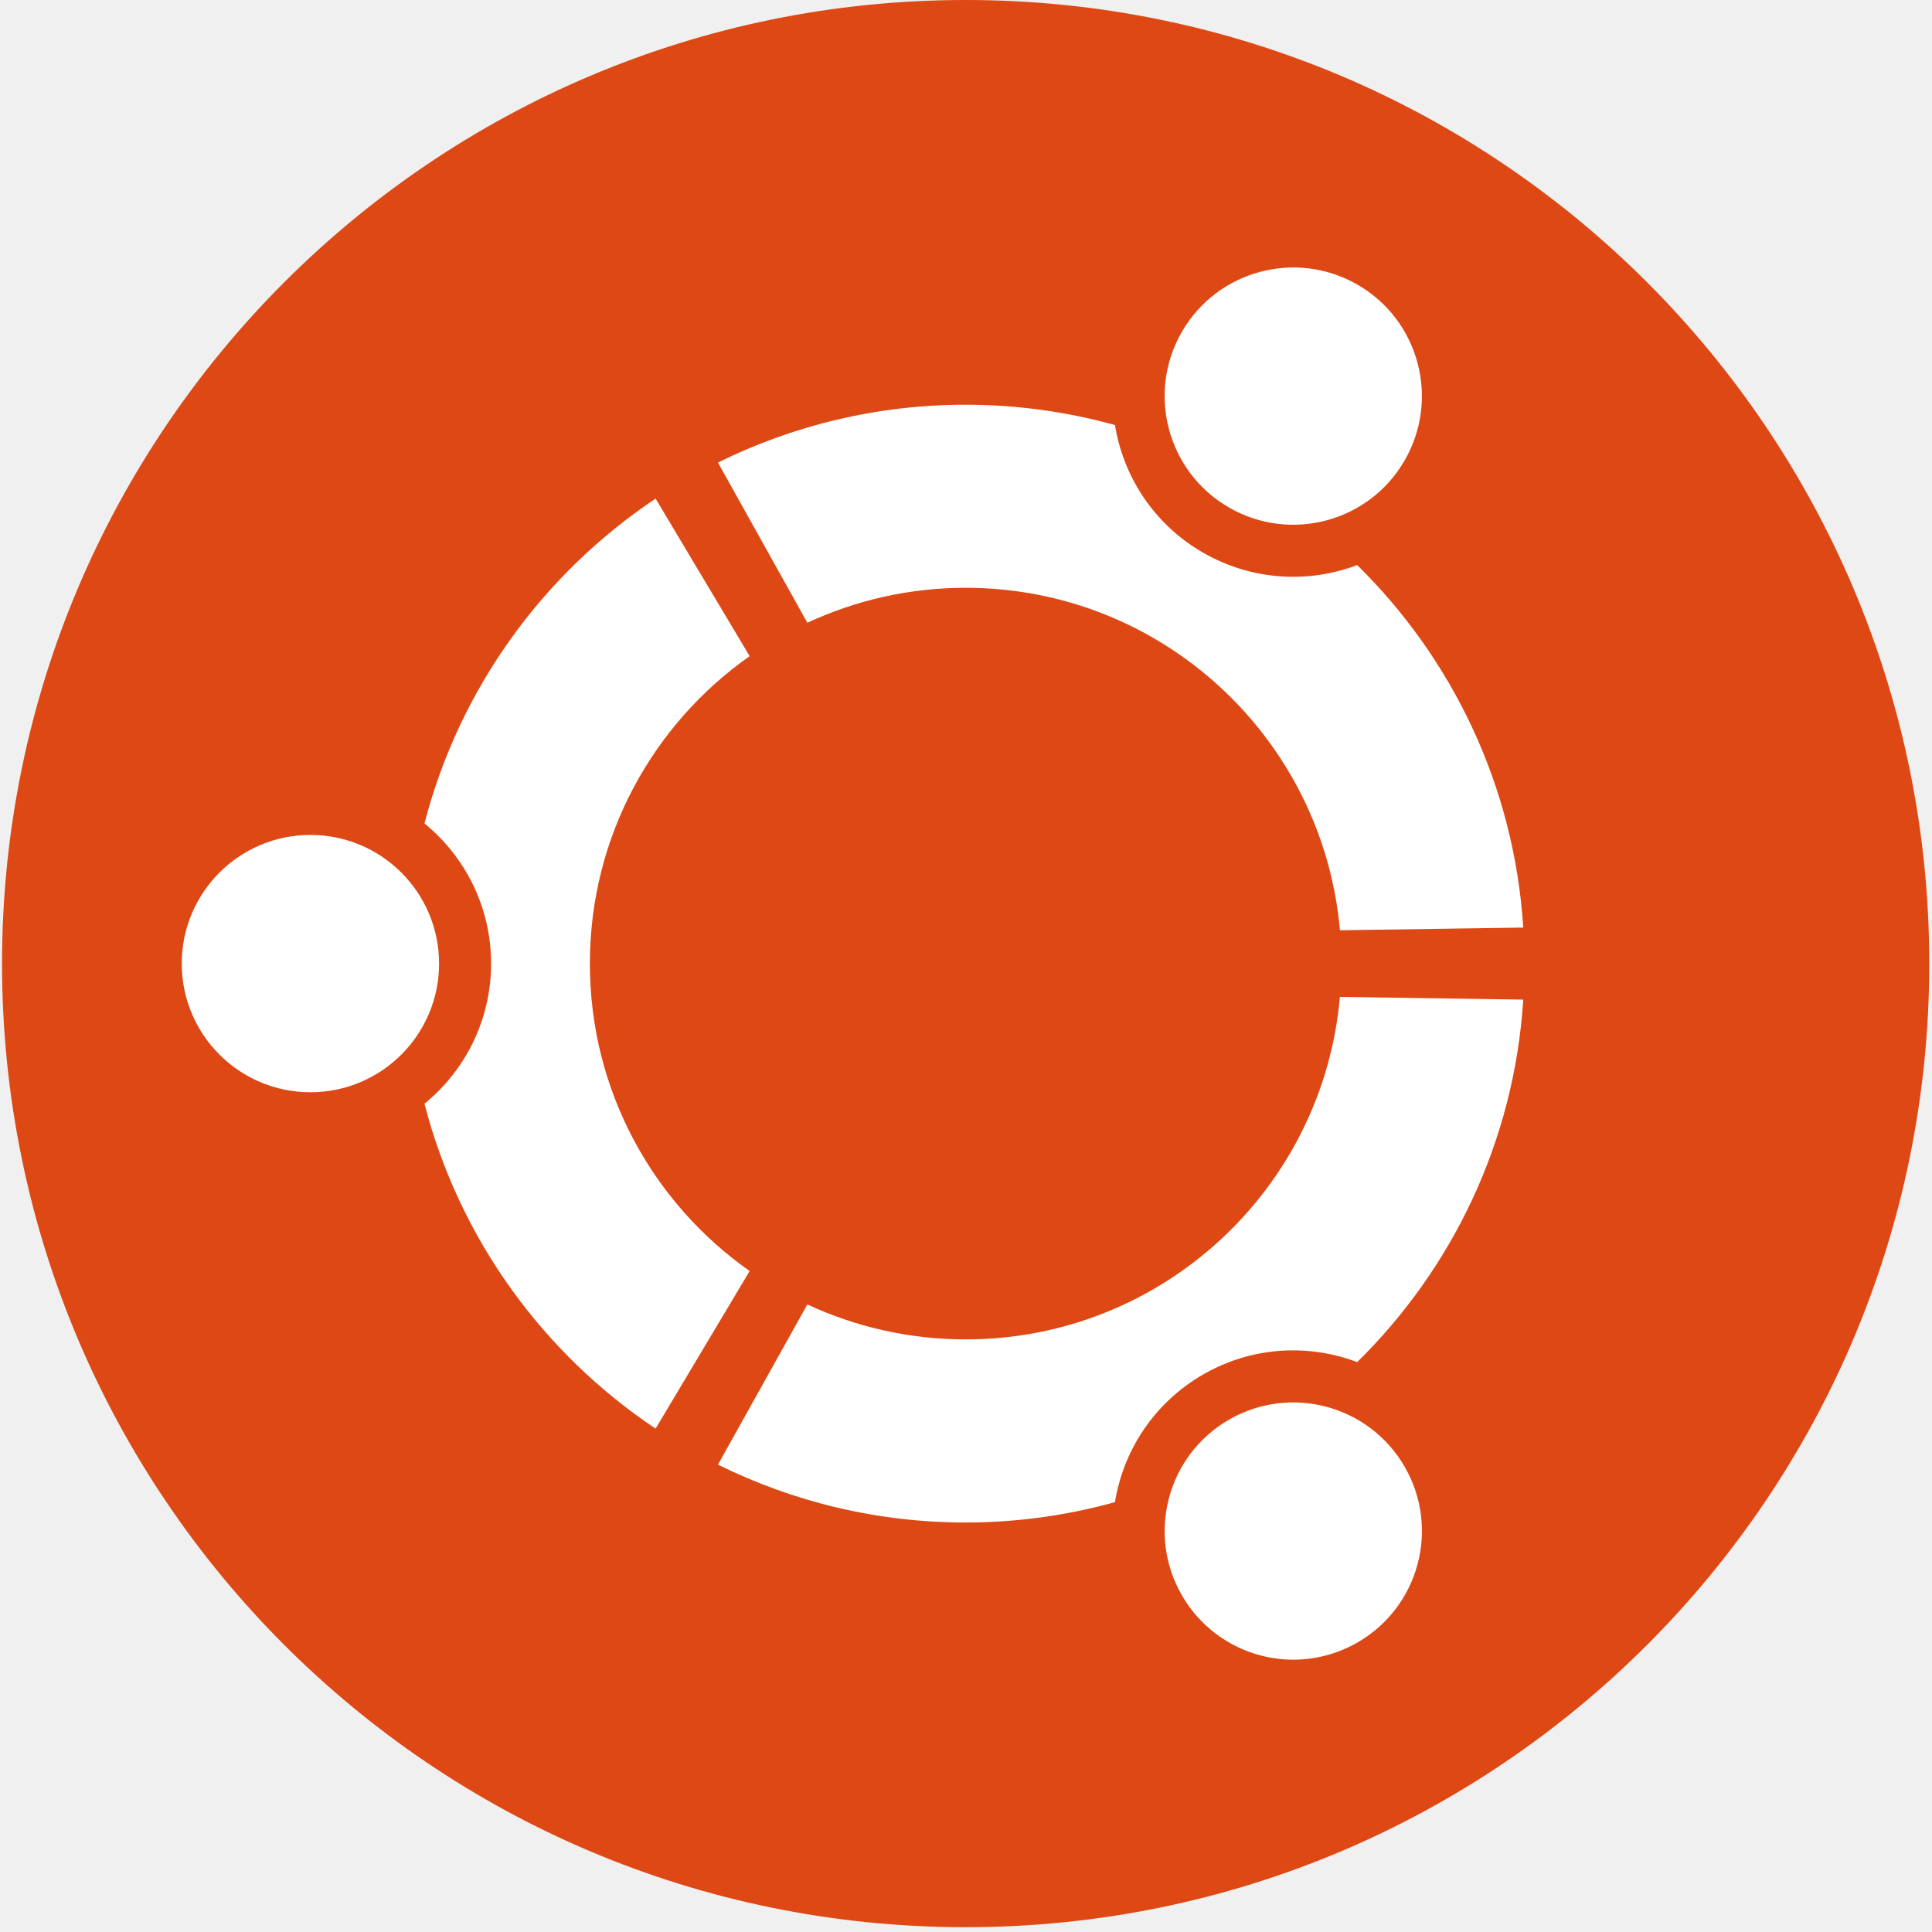
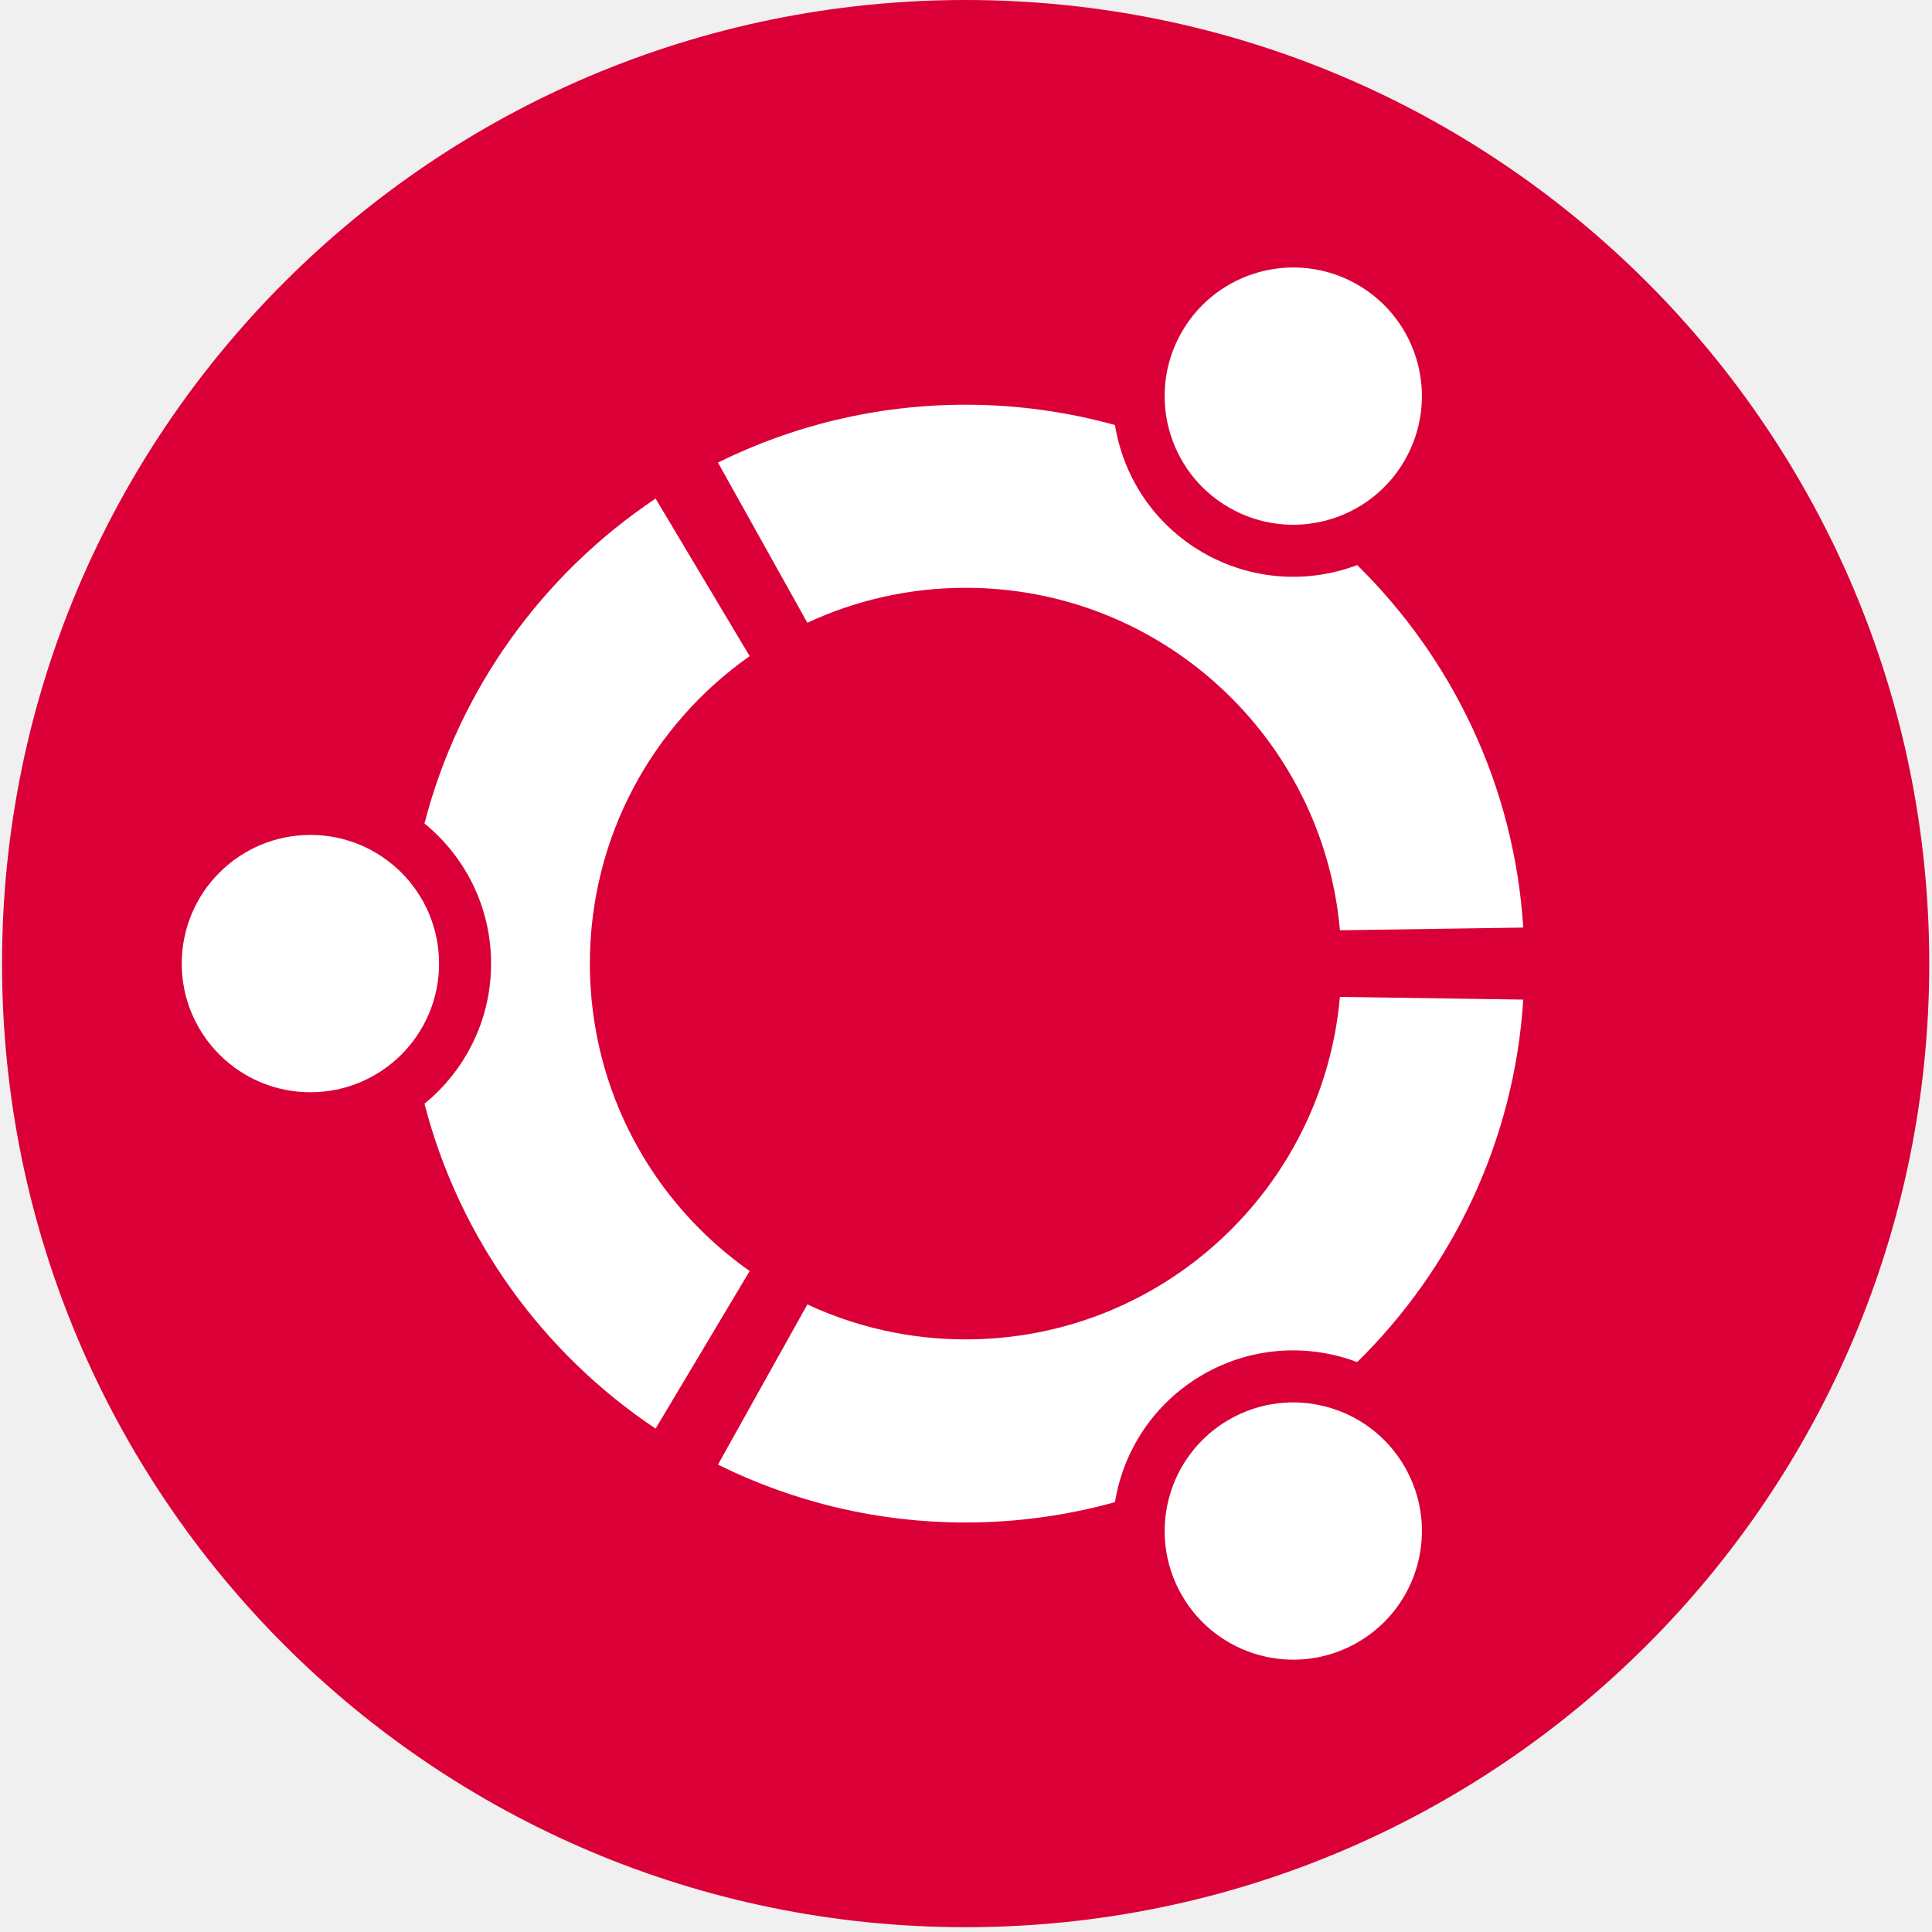
<svg xmlns="http://www.w3.org/2000/svg" width="256px" height="256px" viewBox="0 0 256 256" version="1.1" preserveAspectRatio="xMidYMid">
  <g>
-     <path d="M255.637,127.683 C255.637,198.197 198.472,255.363 127.954,255.363 C57.435,255.363 0.27,198.197 0.27,127.683 C0.27,57.165 57.436,0 127.954,0 C198.473,0 255.637,57.165 255.637,127.683 L255.637,127.683 Z" fill="#DD4814" />
+     <path d="M255.637,127.683 C255.637,198.197 198.472,255.363 127.954,255.363 C57.435,255.363 0.27,198.197 0.27,127.683 C0.27,57.165 57.436,0 127.954,0 C198.473,0 255.637,57.165 255.637,127.683 L255.637,127.683 Z" fill="#da0037" />
    <path d="M41.133,110.633 C31.714,110.633 24.083,118.264 24.083,127.683 C24.083,137.097 31.714,144.729 41.133,144.729 C50.548,144.729 58.179,137.097 58.179,127.683 C58.179,118.264 50.548,110.633 41.133,110.633 L41.133,110.633 Z M162.848,188.111 C154.695,192.821 151.899,203.241 156.609,211.39 C161.313,219.544 171.733,222.339 179.887,217.629 C188.04,212.925 190.836,202.505 186.126,194.351 C181.422,186.202 170.996,183.407 162.848,188.111 L162.848,188.111 Z M78.162,127.683 C78.162,110.837 86.53,95.953 99.333,86.941 L86.87,66.067 C71.956,76.037 60.858,91.271 56.246,109.114 C61.628,113.505 65.072,120.189 65.072,127.682 C65.072,135.171 61.628,141.856 56.246,146.247 C60.852,164.094 71.95,179.33 86.87,189.3 L99.333,168.42 C86.53,159.413 78.162,144.53 78.162,127.683 L78.162,127.683 Z M127.954,77.886 C153.967,77.886 175.309,97.83 177.549,123.266 L201.84,122.908 C200.645,104.13 192.441,87.272 179.837,74.876 C173.355,77.325 165.868,76.95 159.396,73.22 C152.914,69.479 148.849,63.168 147.738,56.318 C141.438,54.579 134.808,53.627 127.953,53.627 C116.168,53.627 105.027,56.395 95.134,61.291 L106.979,82.518 C113.352,79.552 120.46,77.886 127.954,77.886 L127.954,77.886 Z M127.954,177.476 C120.46,177.476 113.352,175.808 106.98,172.844 L95.135,194.069 C105.028,198.971 116.169,201.74 127.954,201.74 C134.809,201.74 141.44,200.787 147.739,199.043 C148.85,192.193 152.916,185.888 159.397,182.141 C165.873,178.404 173.356,178.036 179.837,180.485 C192.442,168.089 200.645,151.231 201.841,132.453 L177.544,132.095 C175.309,157.538 153.968,177.476 127.954,177.476 L127.954,177.476 Z M162.842,67.245 C170.996,71.953 181.417,69.164 186.121,61.011 C190.83,52.857 188.041,42.436 179.887,37.726 C171.733,33.022 161.313,35.817 156.602,43.97 C151.899,52.12 154.694,62.541 162.842,67.245 L162.842,67.245 Z" fill="#FFFFFF" />
  </g>
</svg>
